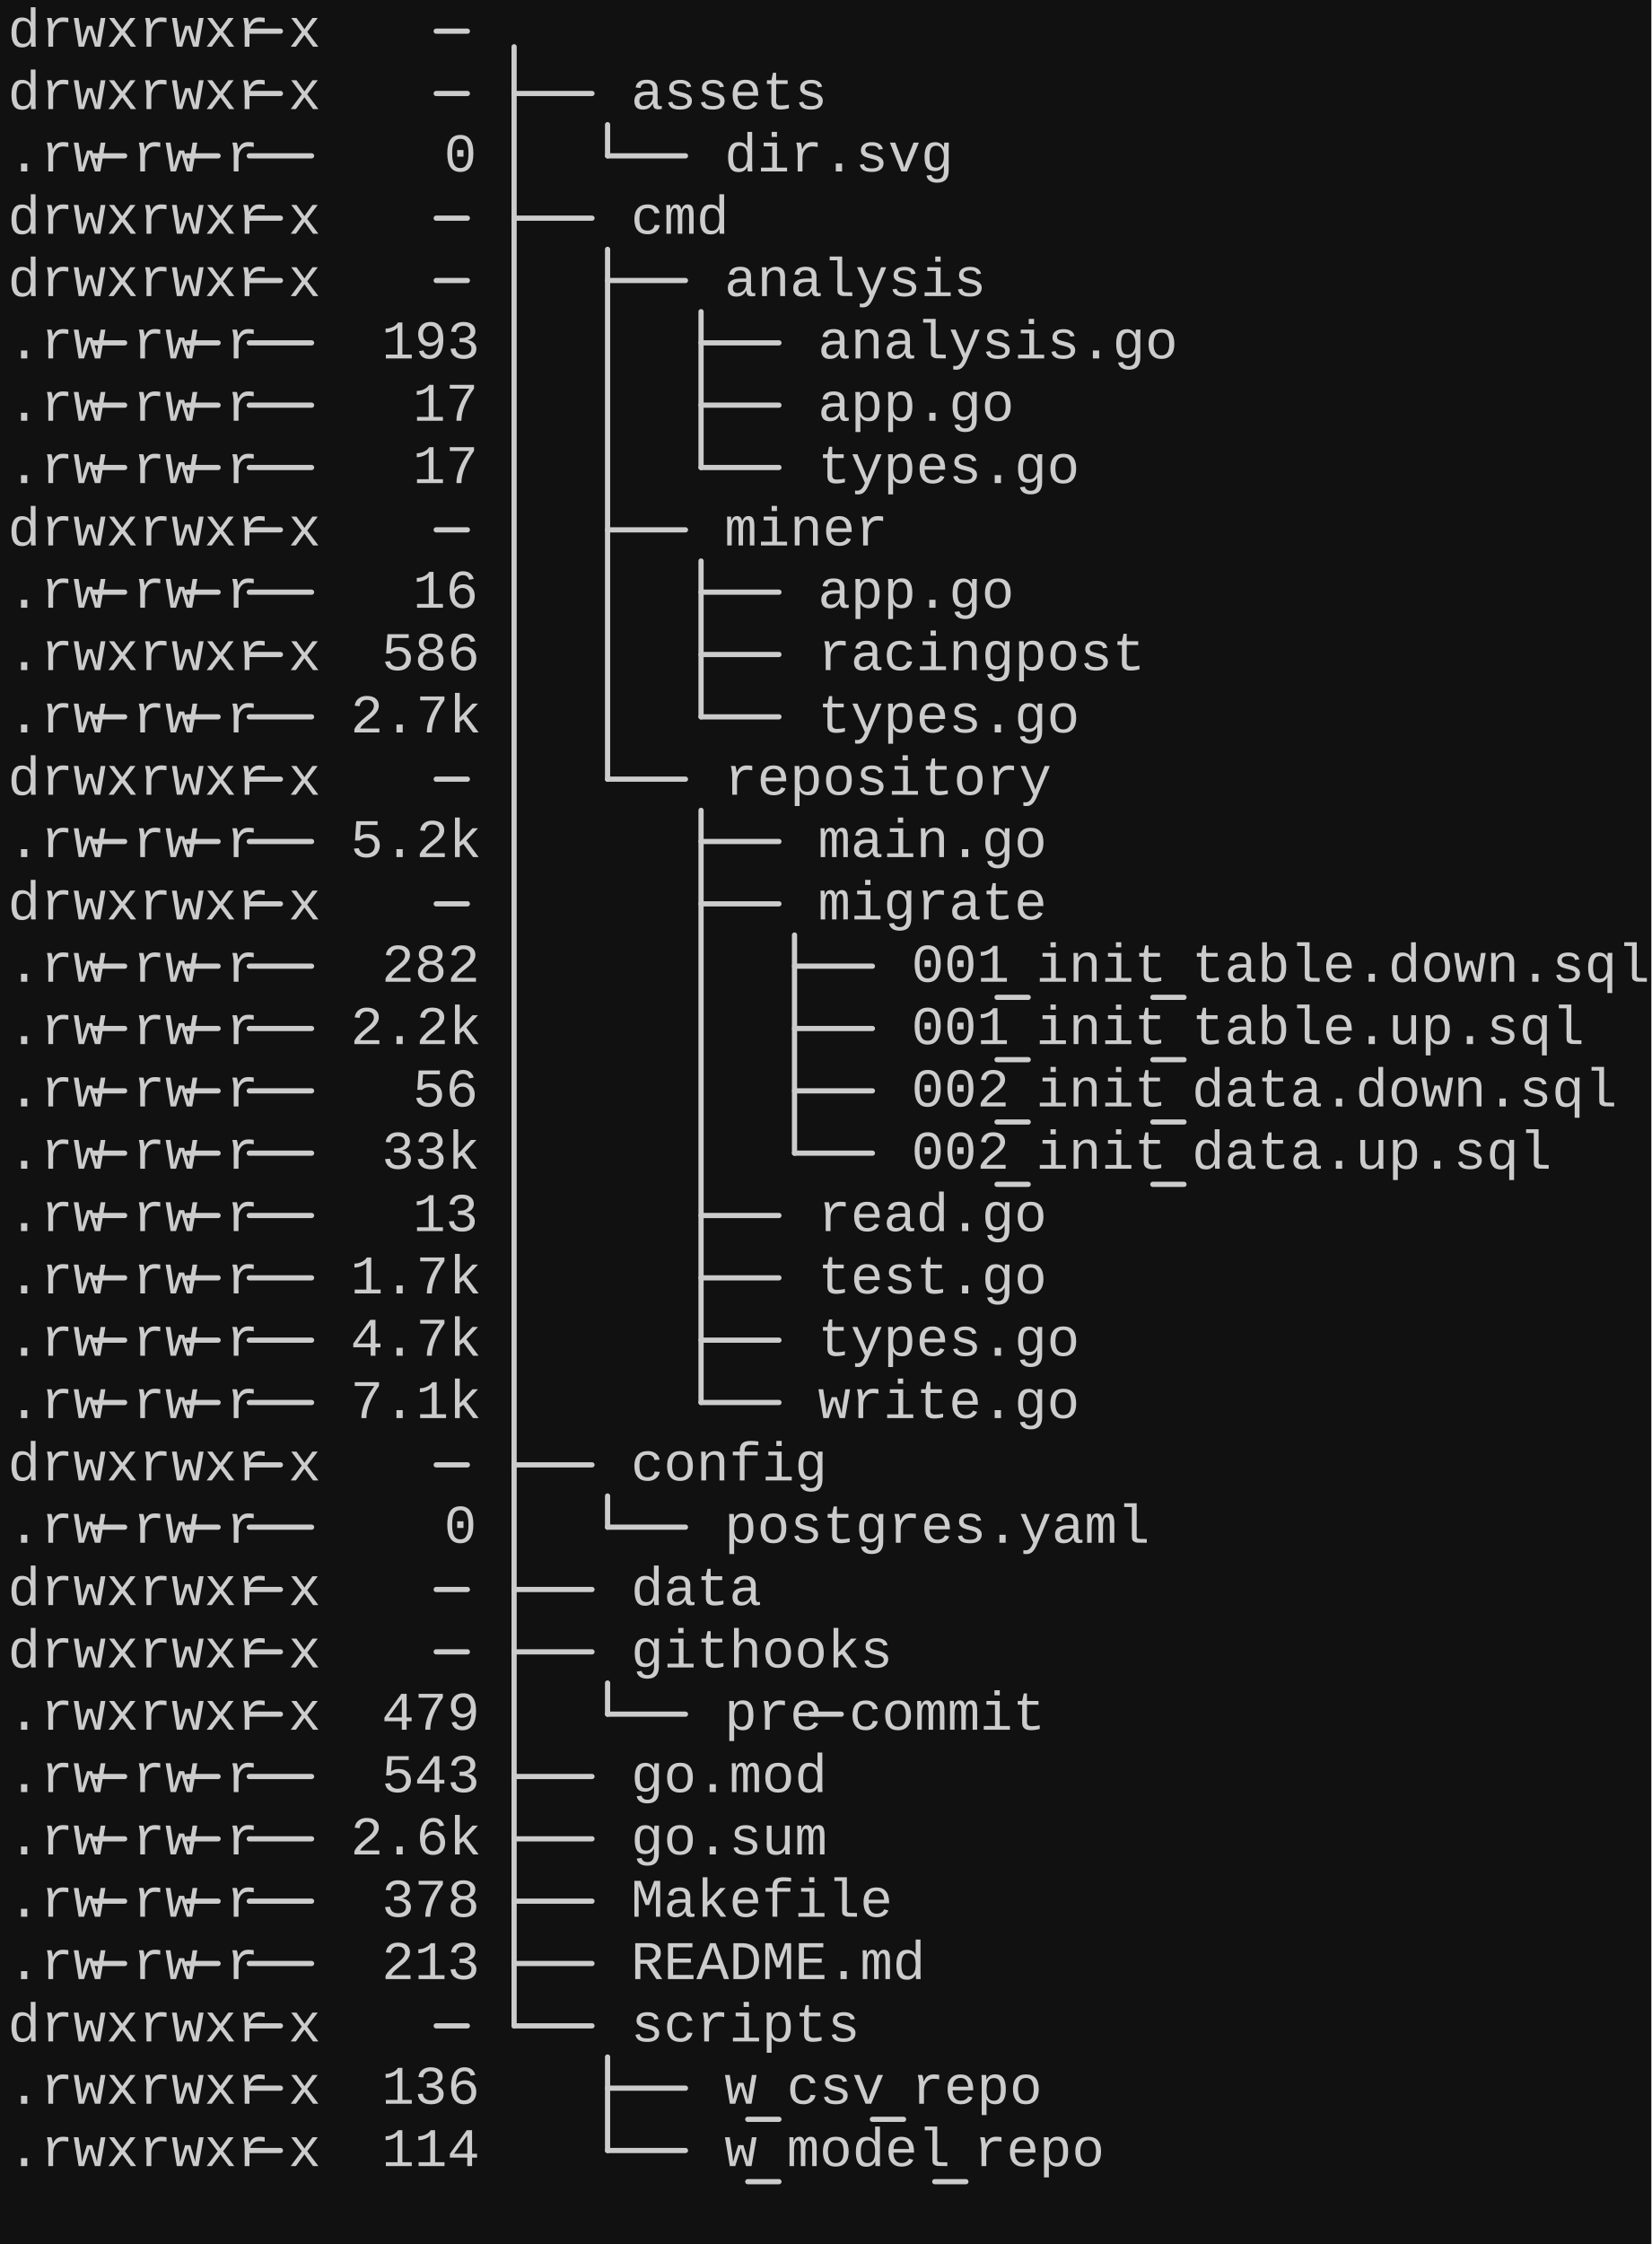
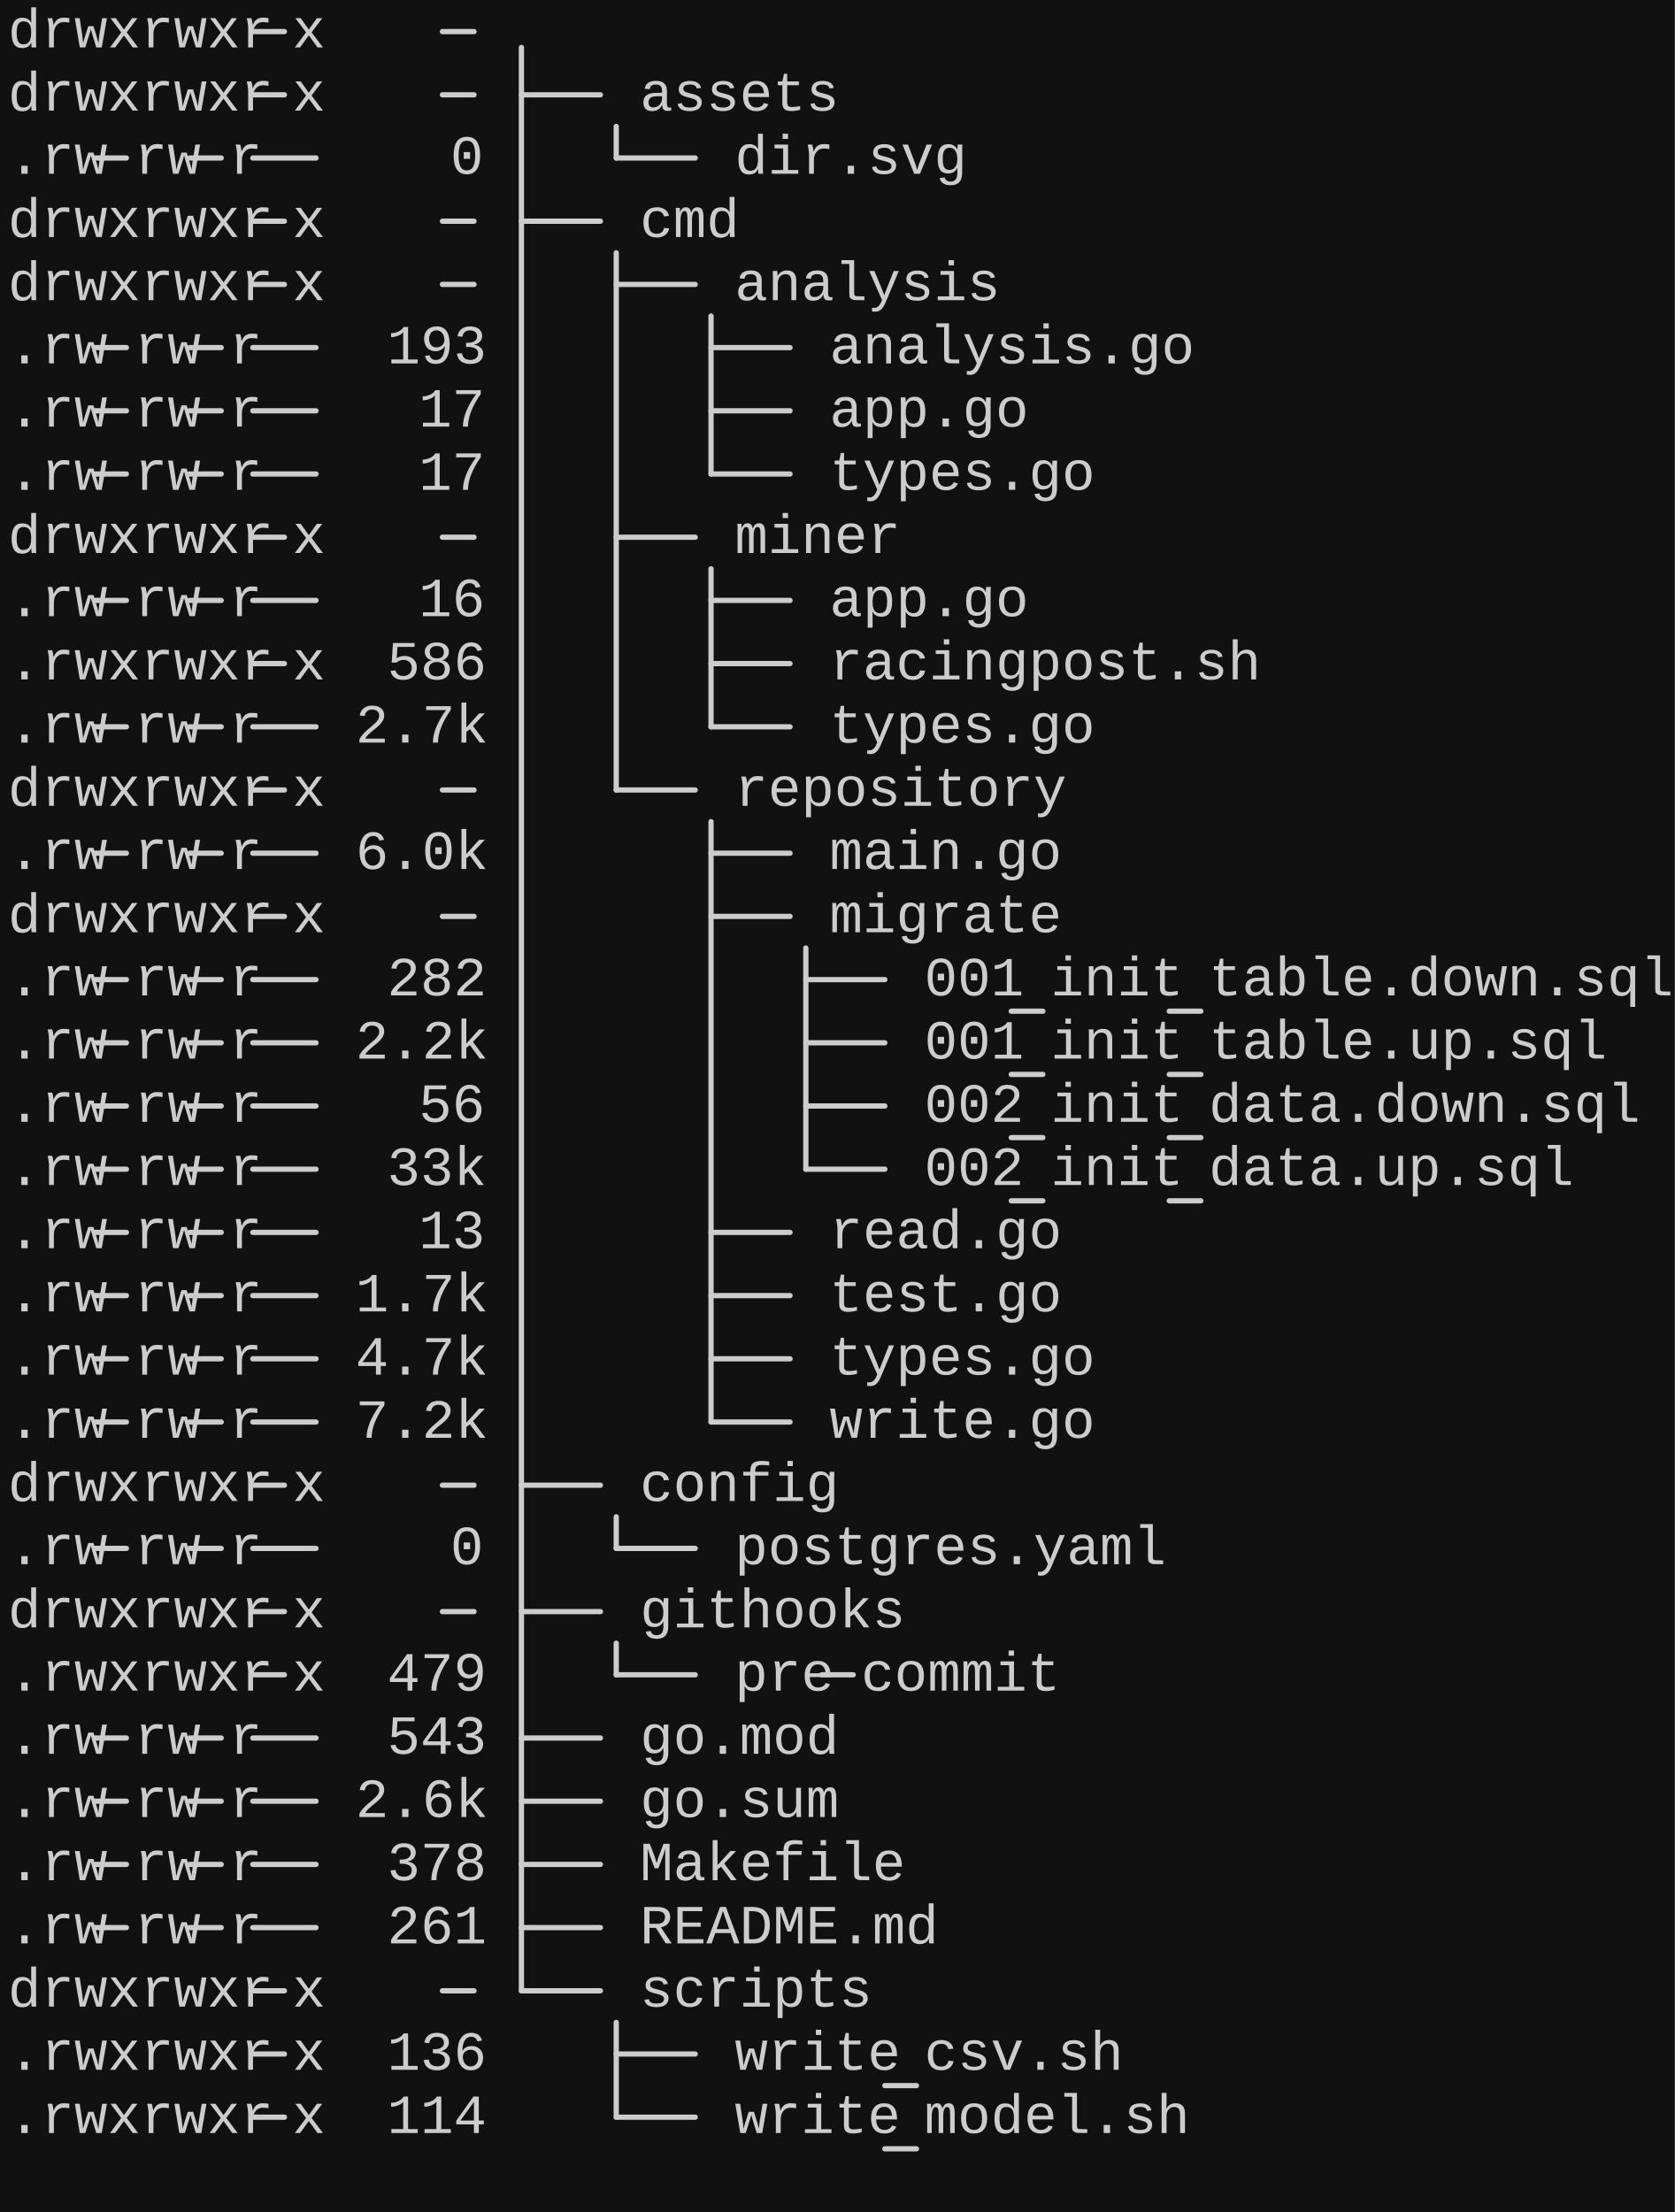
- <svg xmlns="http://www.w3.org/2000/svg" width="636" height="864" class="svgbob">
+ <svg xmlns="http://www.w3.org/2000/svg" width="636" height="840" class="svgbob">
  <style>.svgbob line, .svgbob path, .svgbob circle, .svgbob rect, .svgbob polygon {
  stroke: #CCC;
  stroke-width: 2;
  stroke-opacity: 1;
  fill-opacity: 1;
  stroke-linecap: round;
  stroke-linejoin: miter;
}

.svgbob text {
  white-space: pre;
  fill: #CCC;
  font-family: courier new;
  font-size: 21px;
}

.svgbob rect.backdrop {
  stroke: none;
  fill: #111;
}

.svgbob .broken {
  stroke-dasharray: 8;
}

.svgbob .filled {
  fill: black;
}

.svgbob .bg_filled {
  fill: #111;
  stroke-width: 1;
}

.svgbob .nofill {
  fill: #111;
}

.svgbob .end_marked_arrow {
  marker-end: url(#arrow);
}

.svgbob .start_marked_arrow {
  marker-start: url(#arrow);
}

.svgbob .end_marked_diamond {
  marker-end: url(#diamond);
}

.svgbob .start_marked_diamond {
  marker-start: url(#diamond);
}

.svgbob .end_marked_circle {
  marker-end: url(#circle);
}

.svgbob .start_marked_circle {
  marker-start: url(#circle);
}

.svgbob .end_marked_open_circle {
  marker-end: url(#open_circle);
}

.svgbob .start_marked_open_circle {
  marker-start: url(#open_circle);
}

.svgbob .end_marked_big_open_circle {
  marker-end: url(#big_open_circle);
}

.svgbob .start_marked_big_open_circle {
  marker-start: url(#big_open_circle);
}

</style>
  <defs>
    <marker id="arrow" viewBox="-2 -2 8 8" refX="4" refY="2" markerWidth="7" markerHeight="7" orient="auto-start-reverse">
      <polygon points="0,0 0,4 4,2 0,0" />
    </marker>
    <marker id="diamond" viewBox="-2 -2 8 8" refX="4" refY="2" markerWidth="7" markerHeight="7" orient="auto-start-reverse">
      <polygon points="0,2 2,0 4,2 2,4 0,2" />
    </marker>
    <marker id="circle" viewBox="0 0 8 8" refX="4" refY="4" markerWidth="7" markerHeight="7" orient="auto-start-reverse">
      <circle cx="4" cy="4" r="2" class="filled" />
    </marker>
    <marker id="open_circle" viewBox="0 0 8 8" refX="4" refY="4" markerWidth="7" markerHeight="7" orient="auto-start-reverse">
      <circle cx="4" cy="4" r="2" class="bg_filled" />
    </marker>
    <marker id="big_open_circle" viewBox="0 0 8 8" refX="4" refY="4" markerWidth="7" markerHeight="7" orient="auto-start-reverse">
      <circle cx="4" cy="4" r="3" class="bg_filled" />
    </marker>
  </defs>
-   <rect class="backdrop" x="0" y="0" width="636" height="864" />
+   <rect class="backdrop" x="0" y="0" width="636" height="840" />
  <text x="3" y="18">drwxrwxr</text>
  <line x1="96" y1="12" x2="108" y2="12" class="solid" />
  <text x="111" y="18">x</text>
  <text x="3" y="42">drwxrwxr</text>
  <line x1="96" y1="36" x2="108" y2="36" class="solid" />
  <text x="111" y="42">x</text>
  <text x="3" y="66">.rw</text>
  <line x1="36" y1="60" x2="48" y2="60" class="solid" />
  <text x="51" y="66">rw</text>
  <line x1="72" y1="60" x2="84" y2="60" class="solid" />
  <text x="87" y="66">r</text>
  <line x1="96" y1="60" x2="120" y2="60" class="solid" />
  <text x="3" y="90">drwxrwxr</text>
  <line x1="96" y1="84" x2="108" y2="84" class="solid" />
  <text x="111" y="90">x</text>
  <text x="3" y="114">drwxrwxr</text>
  <line x1="96" y1="108" x2="108" y2="108" class="solid" />
  <text x="111" y="114">x</text>
  <text x="3" y="138">.rw</text>
  <line x1="36" y1="132" x2="48" y2="132" class="solid" />
  <text x="51" y="138">rw</text>
  <line x1="72" y1="132" x2="84" y2="132" class="solid" />
  <text x="87" y="138">r</text>
  <line x1="96" y1="132" x2="120" y2="132" class="solid" />
  <text x="3" y="162">.rw</text>
  <line x1="36" y1="156" x2="48" y2="156" class="solid" />
  <text x="51" y="162">rw</text>
  <line x1="72" y1="156" x2="84" y2="156" class="solid" />
  <text x="87" y="162">r</text>
  <line x1="96" y1="156" x2="120" y2="156" class="solid" />
  <text x="3" y="186">.rw</text>
  <line x1="36" y1="180" x2="48" y2="180" class="solid" />
  <text x="51" y="186">rw</text>
  <line x1="72" y1="180" x2="84" y2="180" class="solid" />
  <text x="87" y="186">r</text>
  <line x1="96" y1="180" x2="120" y2="180" class="solid" />
  <text x="3" y="210">drwxrwxr</text>
  <line x1="96" y1="204" x2="108" y2="204" class="solid" />
  <text x="111" y="210">x</text>
  <text x="3" y="234">.rw</text>
  <line x1="36" y1="228" x2="48" y2="228" class="solid" />
  <text x="51" y="234">rw</text>
  <line x1="72" y1="228" x2="84" y2="228" class="solid" />
  <text x="87" y="234">r</text>
  <line x1="96" y1="228" x2="120" y2="228" class="solid" />
  <text x="3" y="258">.rwxrwxr</text>
  <line x1="96" y1="252" x2="108" y2="252" class="solid" />
  <text x="111" y="258">x</text>
  <text x="3" y="282">.rw</text>
  <line x1="36" y1="276" x2="48" y2="276" class="solid" />
  <text x="51" y="282">rw</text>
  <line x1="72" y1="276" x2="84" y2="276" class="solid" />
  <text x="87" y="282">r</text>
  <line x1="96" y1="276" x2="120" y2="276" class="solid" />
  <text x="3" y="306">drwxrwxr</text>
  <line x1="96" y1="300" x2="108" y2="300" class="solid" />
  <text x="111" y="306">x</text>
  <text x="3" y="330">.rw</text>
  <line x1="36" y1="324" x2="48" y2="324" class="solid" />
  <text x="51" y="330">rw</text>
  <line x1="72" y1="324" x2="84" y2="324" class="solid" />
  <text x="87" y="330">r</text>
  <line x1="96" y1="324" x2="120" y2="324" class="solid" />
  <text x="3" y="354">drwxrwxr</text>
  <line x1="96" y1="348" x2="108" y2="348" class="solid" />
  <text x="111" y="354">x</text>
  <text x="3" y="378">.rw</text>
  <line x1="36" y1="372" x2="48" y2="372" class="solid" />
  <text x="51" y="378">rw</text>
  <line x1="72" y1="372" x2="84" y2="372" class="solid" />
  <text x="87" y="378">r</text>
  <line x1="96" y1="372" x2="120" y2="372" class="solid" />
  <text x="3" y="402">.rw</text>
  <line x1="36" y1="396" x2="48" y2="396" class="solid" />
  <text x="51" y="402">rw</text>
  <line x1="72" y1="396" x2="84" y2="396" class="solid" />
  <text x="87" y="402">r</text>
  <line x1="96" y1="396" x2="120" y2="396" class="solid" />
  <text x="3" y="426">.rw</text>
  <line x1="36" y1="420" x2="48" y2="420" class="solid" />
  <text x="51" y="426">rw</text>
  <line x1="72" y1="420" x2="84" y2="420" class="solid" />
  <text x="87" y="426">r</text>
  <line x1="96" y1="420" x2="120" y2="420" class="solid" />
  <text x="3" y="450">.rw</text>
  <line x1="36" y1="444" x2="48" y2="444" class="solid" />
  <text x="51" y="450">rw</text>
  <line x1="72" y1="444" x2="84" y2="444" class="solid" />
  <text x="87" y="450">r</text>
  <line x1="96" y1="444" x2="120" y2="444" class="solid" />
  <text x="3" y="474">.rw</text>
  <line x1="36" y1="468" x2="48" y2="468" class="solid" />
  <text x="51" y="474">rw</text>
  <line x1="72" y1="468" x2="84" y2="468" class="solid" />
  <text x="87" y="474">r</text>
  <line x1="96" y1="468" x2="120" y2="468" class="solid" />
  <text x="3" y="498">.rw</text>
  <line x1="36" y1="492" x2="48" y2="492" class="solid" />
  <text x="51" y="498">rw</text>
  <line x1="72" y1="492" x2="84" y2="492" class="solid" />
  <text x="87" y="498">r</text>
  <line x1="96" y1="492" x2="120" y2="492" class="solid" />
  <text x="3" y="522">.rw</text>
  <line x1="36" y1="516" x2="48" y2="516" class="solid" />
  <text x="51" y="522">rw</text>
  <line x1="72" y1="516" x2="84" y2="516" class="solid" />
  <text x="87" y="522">r</text>
  <line x1="96" y1="516" x2="120" y2="516" class="solid" />
  <text x="3" y="546">.rw</text>
  <line x1="36" y1="540" x2="48" y2="540" class="solid" />
  <text x="51" y="546">rw</text>
  <line x1="72" y1="540" x2="84" y2="540" class="solid" />
  <text x="87" y="546">r</text>
  <line x1="96" y1="540" x2="120" y2="540" class="solid" />
  <text x="3" y="570">drwxrwxr</text>
  <line x1="96" y1="564" x2="108" y2="564" class="solid" />
  <text x="111" y="570">x</text>
  <text x="3" y="594">.rw</text>
  <line x1="36" y1="588" x2="48" y2="588" class="solid" />
  <text x="51" y="594">rw</text>
  <line x1="72" y1="588" x2="84" y2="588" class="solid" />
  <text x="87" y="594">r</text>
  <line x1="96" y1="588" x2="120" y2="588" class="solid" />
  <text x="3" y="618">drwxrwxr</text>
  <line x1="96" y1="612" x2="108" y2="612" class="solid" />
  <text x="111" y="618">x</text>
-   <text x="3" y="642">drwxrwxr</text>
+   <text x="3" y="642">.rwxrwxr</text>
  <line x1="96" y1="636" x2="108" y2="636" class="solid" />
  <text x="111" y="642">x</text>
-   <text x="3" y="666">.rwxrwxr</text>
-   <line x1="96" y1="660" x2="108" y2="660" class="solid" />
-   <text x="111" y="666">x</text>
+   <text x="3" y="666">.rw</text>
+   <line x1="36" y1="660" x2="48" y2="660" class="solid" />
+   <text x="51" y="666">rw</text>
+   <line x1="72" y1="660" x2="84" y2="660" class="solid" />
+   <text x="87" y="666">r</text>
+   <line x1="96" y1="660" x2="120" y2="660" class="solid" />
  <text x="3" y="690">.rw</text>
  <line x1="36" y1="684" x2="48" y2="684" class="solid" />
  <text x="51" y="690">rw</text>
  <line x1="72" y1="684" x2="84" y2="684" class="solid" />
  <text x="87" y="690">r</text>
  <line x1="96" y1="684" x2="120" y2="684" class="solid" />
  <text x="3" y="714">.rw</text>
  <line x1="36" y1="708" x2="48" y2="708" class="solid" />
  <text x="51" y="714">rw</text>
  <line x1="72" y1="708" x2="84" y2="708" class="solid" />
  <text x="87" y="714">r</text>
  <line x1="96" y1="708" x2="120" y2="708" class="solid" />
  <text x="3" y="738">.rw</text>
  <line x1="36" y1="732" x2="48" y2="732" class="solid" />
  <text x="51" y="738">rw</text>
  <line x1="72" y1="732" x2="84" y2="732" class="solid" />
  <text x="87" y="738">r</text>
  <line x1="96" y1="732" x2="120" y2="732" class="solid" />
-   <text x="3" y="762">.rw</text>
-   <line x1="36" y1="756" x2="48" y2="756" class="solid" />
-   <text x="51" y="762">rw</text>
-   <line x1="72" y1="756" x2="84" y2="756" class="solid" />
-   <text x="87" y="762">r</text>
-   <line x1="96" y1="756" x2="120" y2="756" class="solid" />
-   <text x="3" y="786">drwxrwxr</text>
+   <text x="3" y="762">drwxrwxr</text>
+   <line x1="96" y1="756" x2="108" y2="756" class="solid" />
+   <text x="111" y="762">x</text>
+   <text x="3" y="786">.rwxrwxr</text>
  <line x1="96" y1="780" x2="108" y2="780" class="solid" />
  <text x="111" y="786">x</text>
  <text x="3" y="810">.rwxrwxr</text>
  <line x1="96" y1="804" x2="108" y2="804" class="solid" />
  <text x="111" y="810">x</text>
-   <text x="3" y="834">.rwxrwxr</text>
-   <line x1="96" y1="828" x2="108" y2="828" class="solid" />
-   <text x="111" y="834">x</text>
  <line x1="168" y1="12" x2="180" y2="12" class="solid" />
  <line x1="168" y1="36" x2="180" y2="36" class="solid" />
  <text x="171" y="66">0</text>
  <line x1="168" y1="84" x2="180" y2="84" class="solid" />
  <line x1="168" y1="108" x2="180" y2="108" class="solid" />
  <text x="147" y="138">193</text>
  <text x="159" y="162">17</text>
  <text x="159" y="186">17</text>
  <line x1="168" y1="204" x2="180" y2="204" class="solid" />
  <text x="159" y="234">16</text>
  <text x="147" y="258">586</text>
  <text x="135" y="282">2.7k</text>
  <line x1="168" y1="300" x2="180" y2="300" class="solid" />
-   <text x="135" y="330">5.2k</text>
+   <text x="135" y="330">6.0k</text>
  <line x1="168" y1="348" x2="180" y2="348" class="solid" />
  <text x="147" y="378">282</text>
  <text x="135" y="402">2.2k</text>
  <text x="159" y="426">56</text>
  <text x="147" y="450">33k</text>
  <text x="159" y="474">13</text>
  <text x="135" y="498">1.7k</text>
  <text x="135" y="522">4.7k</text>
-   <text x="135" y="546">7.1k</text>
+   <text x="135" y="546">7.2k</text>
  <line x1="168" y1="564" x2="180" y2="564" class="solid" />
  <text x="171" y="594">0</text>
  <line x1="168" y1="612" x2="180" y2="612" class="solid" />
-   <line x1="168" y1="636" x2="180" y2="636" class="solid" />
-   <text x="147" y="666">479</text>
-   <text x="147" y="690">543</text>
-   <text x="135" y="714">2.6k</text>
-   <text x="147" y="738">378</text>
-   <text x="147" y="762">213</text>
-   <line x1="168" y1="780" x2="180" y2="780" class="solid" />
-   <text x="147" y="810">136</text>
-   <text x="147" y="834">114</text>
+   <text x="147" y="642">479</text>
+   <text x="147" y="666">543</text>
+   <text x="135" y="690">2.6k</text>
+   <text x="147" y="714">378</text>
+   <text x="147" y="738">261</text>
+   <line x1="168" y1="756" x2="180" y2="756" class="solid" />
+   <text x="147" y="786">136</text>
+   <text x="147" y="810">114</text>
  <text x="243" y="42">assets</text>
  <text x="279" y="66">dir.svg</text>
  <text x="243" y="90">cmd</text>
  <text x="279" y="114">analysis</text>
  <text x="315" y="138">analysis.go</text>
  <text x="315" y="162">app.go</text>
  <text x="315" y="186">types.go</text>
  <text x="279" y="210">miner</text>
  <text x="315" y="234">app.go</text>
-   <text x="315" y="258">racingpost</text>
+   <text x="315" y="258">racingpost.sh</text>
  <text x="315" y="282">types.go</text>
  <text x="279" y="306">repository</text>
  <text x="315" y="330">main.go</text>
  <text x="315" y="354">migrate</text>
  <text x="351" y="378">001</text>
  <line x1="384" y1="384" x2="396" y2="384" class="solid" />
  <text x="399" y="378">init</text>
  <line x1="444" y1="384" x2="456" y2="384" class="solid" />
  <text x="459" y="378">table.down.sql</text>
  <text x="351" y="402">001</text>
  <line x1="384" y1="408" x2="396" y2="408" class="solid" />
  <text x="399" y="402">init</text>
  <line x1="444" y1="408" x2="456" y2="408" class="solid" />
  <text x="459" y="402">table.up.sql</text>
  <text x="351" y="426">002</text>
  <line x1="384" y1="432" x2="396" y2="432" class="solid" />
  <text x="399" y="426">init</text>
  <line x1="444" y1="432" x2="456" y2="432" class="solid" />
  <text x="459" y="426">data.down.sql</text>
  <text x="351" y="450">002</text>
  <line x1="384" y1="456" x2="396" y2="456" class="solid" />
  <text x="399" y="450">init</text>
  <line x1="444" y1="456" x2="456" y2="456" class="solid" />
  <text x="459" y="450">data.up.sql</text>
  <text x="315" y="474">read.go</text>
  <text x="315" y="498">test.go</text>
  <text x="315" y="522">types.go</text>
  <text x="315" y="546">write.go</text>
  <text x="243" y="570">config</text>
  <text x="279" y="594">postgres.yaml</text>
-   <text x="243" y="618">data</text>
-   <text x="243" y="642">githooks</text>
-   <text x="279" y="666">pre</text>
-   <line x1="312" y1="660" x2="324" y2="660" class="solid" />
-   <text x="327" y="666">commit</text>
-   <text x="243" y="690">go.mod</text>
-   <text x="243" y="714">go.sum</text>
-   <text x="243" y="738">Makefile</text>
-   <text x="243" y="762">README.md</text>
-   <text x="243" y="786">scripts</text>
-   <text x="279" y="810">w</text>
-   <line x1="288" y1="816" x2="300" y2="816" class="solid" />
-   <text x="303" y="810">csv</text>
+   <text x="243" y="618">githooks</text>
+   <text x="279" y="642">pre</text>
+   <line x1="312" y1="636" x2="324" y2="636" class="solid" />
+   <text x="327" y="642">commit</text>
+   <text x="243" y="666">go.mod</text>
+   <text x="243" y="690">go.sum</text>
+   <text x="243" y="714">Makefile</text>
+   <text x="243" y="738">README.md</text>
+   <text x="243" y="762">scripts</text>
+   <text x="279" y="786">write</text>
+   <line x1="336" y1="792" x2="348" y2="792" class="solid" />
+   <text x="351" y="786">csv.sh</text>
+   <text x="279" y="810">write</text>
  <line x1="336" y1="816" x2="348" y2="816" class="solid" />
-   <text x="351" y="810">repo</text>
-   <text x="279" y="834">w</text>
-   <line x1="288" y1="840" x2="300" y2="840" class="solid" />
-   <text x="303" y="834">model</text>
-   <line x1="360" y1="840" x2="372" y2="840" class="solid" />
-   <text x="375" y="834">repo</text>
-   <g>
-     <line x1="198" y1="18" x2="198" y2="780" class="solid" />
+   <text x="351" y="810">model.sh</text>
+   <g>
+     <line x1="198" y1="18" x2="198" y2="756" class="solid" />
    <line x1="198" y1="36" x2="228" y2="36" class="solid" />
    <line x1="198" y1="84" x2="228" y2="84" class="solid" />
    <line x1="198" y1="564" x2="228" y2="564" class="solid" />
    <line x1="198" y1="612" x2="228" y2="612" class="solid" />
-     <line x1="198" y1="636" x2="228" y2="636" class="solid" />
+     <line x1="198" y1="660" x2="228" y2="660" class="solid" />
    <line x1="198" y1="684" x2="228" y2="684" class="solid" />
    <line x1="198" y1="708" x2="228" y2="708" class="solid" />
    <line x1="198" y1="732" x2="228" y2="732" class="solid" />
    <line x1="198" y1="756" x2="228" y2="756" class="solid" />
-     <line x1="198" y1="780" x2="228" y2="780" class="solid" />
  </g>
  <g>
    <line x1="234" y1="48" x2="234" y2="60" class="solid" />
    <line x1="234" y1="60" x2="264" y2="60" class="solid" />
  </g>
  <g>
    <line x1="234" y1="96" x2="234" y2="300" class="solid" />
    <line x1="234" y1="108" x2="264" y2="108" class="solid" />
    <line x1="234" y1="204" x2="264" y2="204" class="solid" />
    <line x1="234" y1="300" x2="264" y2="300" class="solid" />
  </g>
  <g>
    <line x1="270" y1="120" x2="270" y2="180" class="solid" />
    <line x1="270" y1="132" x2="300" y2="132" class="solid" />
    <line x1="270" y1="156" x2="300" y2="156" class="solid" />
    <line x1="270" y1="180" x2="300" y2="180" class="solid" />
  </g>
  <g>
    <line x1="270" y1="216" x2="270" y2="276" class="solid" />
    <line x1="270" y1="228" x2="300" y2="228" class="solid" />
    <line x1="270" y1="252" x2="300" y2="252" class="solid" />
    <line x1="270" y1="276" x2="300" y2="276" class="solid" />
  </g>
  <g>
    <line x1="270" y1="312" x2="270" y2="540" class="solid" />
    <line x1="270" y1="324" x2="300" y2="324" class="solid" />
    <line x1="270" y1="348" x2="300" y2="348" class="solid" />
    <line x1="270" y1="468" x2="300" y2="468" class="solid" />
    <line x1="270" y1="492" x2="300" y2="492" class="solid" />
    <line x1="270" y1="516" x2="300" y2="516" class="solid" />
    <line x1="270" y1="540" x2="300" y2="540" class="solid" />
  </g>
  <g>
    <line x1="306" y1="360" x2="306" y2="444" class="solid" />
    <line x1="306" y1="372" x2="336" y2="372" class="solid" />
    <line x1="306" y1="396" x2="336" y2="396" class="solid" />
    <line x1="306" y1="420" x2="336" y2="420" class="solid" />
    <line x1="306" y1="444" x2="336" y2="444" class="solid" />
  </g>
  <g>
    <line x1="234" y1="576" x2="234" y2="588" class="solid" />
    <line x1="234" y1="588" x2="264" y2="588" class="solid" />
  </g>
  <g>
-     <line x1="234" y1="648" x2="234" y2="660" class="solid" />
-     <line x1="234" y1="660" x2="264" y2="660" class="solid" />
-   </g>
-   <g>
-     <line x1="234" y1="792" x2="234" y2="828" class="solid" />
+     <line x1="234" y1="624" x2="234" y2="636" class="solid" />
+     <line x1="234" y1="636" x2="264" y2="636" class="solid" />
+   </g>
+   <g>
+     <line x1="234" y1="768" x2="234" y2="804" class="solid" />
+     <line x1="234" y1="780" x2="264" y2="780" class="solid" />
    <line x1="234" y1="804" x2="264" y2="804" class="solid" />
-     <line x1="234" y1="828" x2="264" y2="828" class="solid" />
  </g>
</svg>
